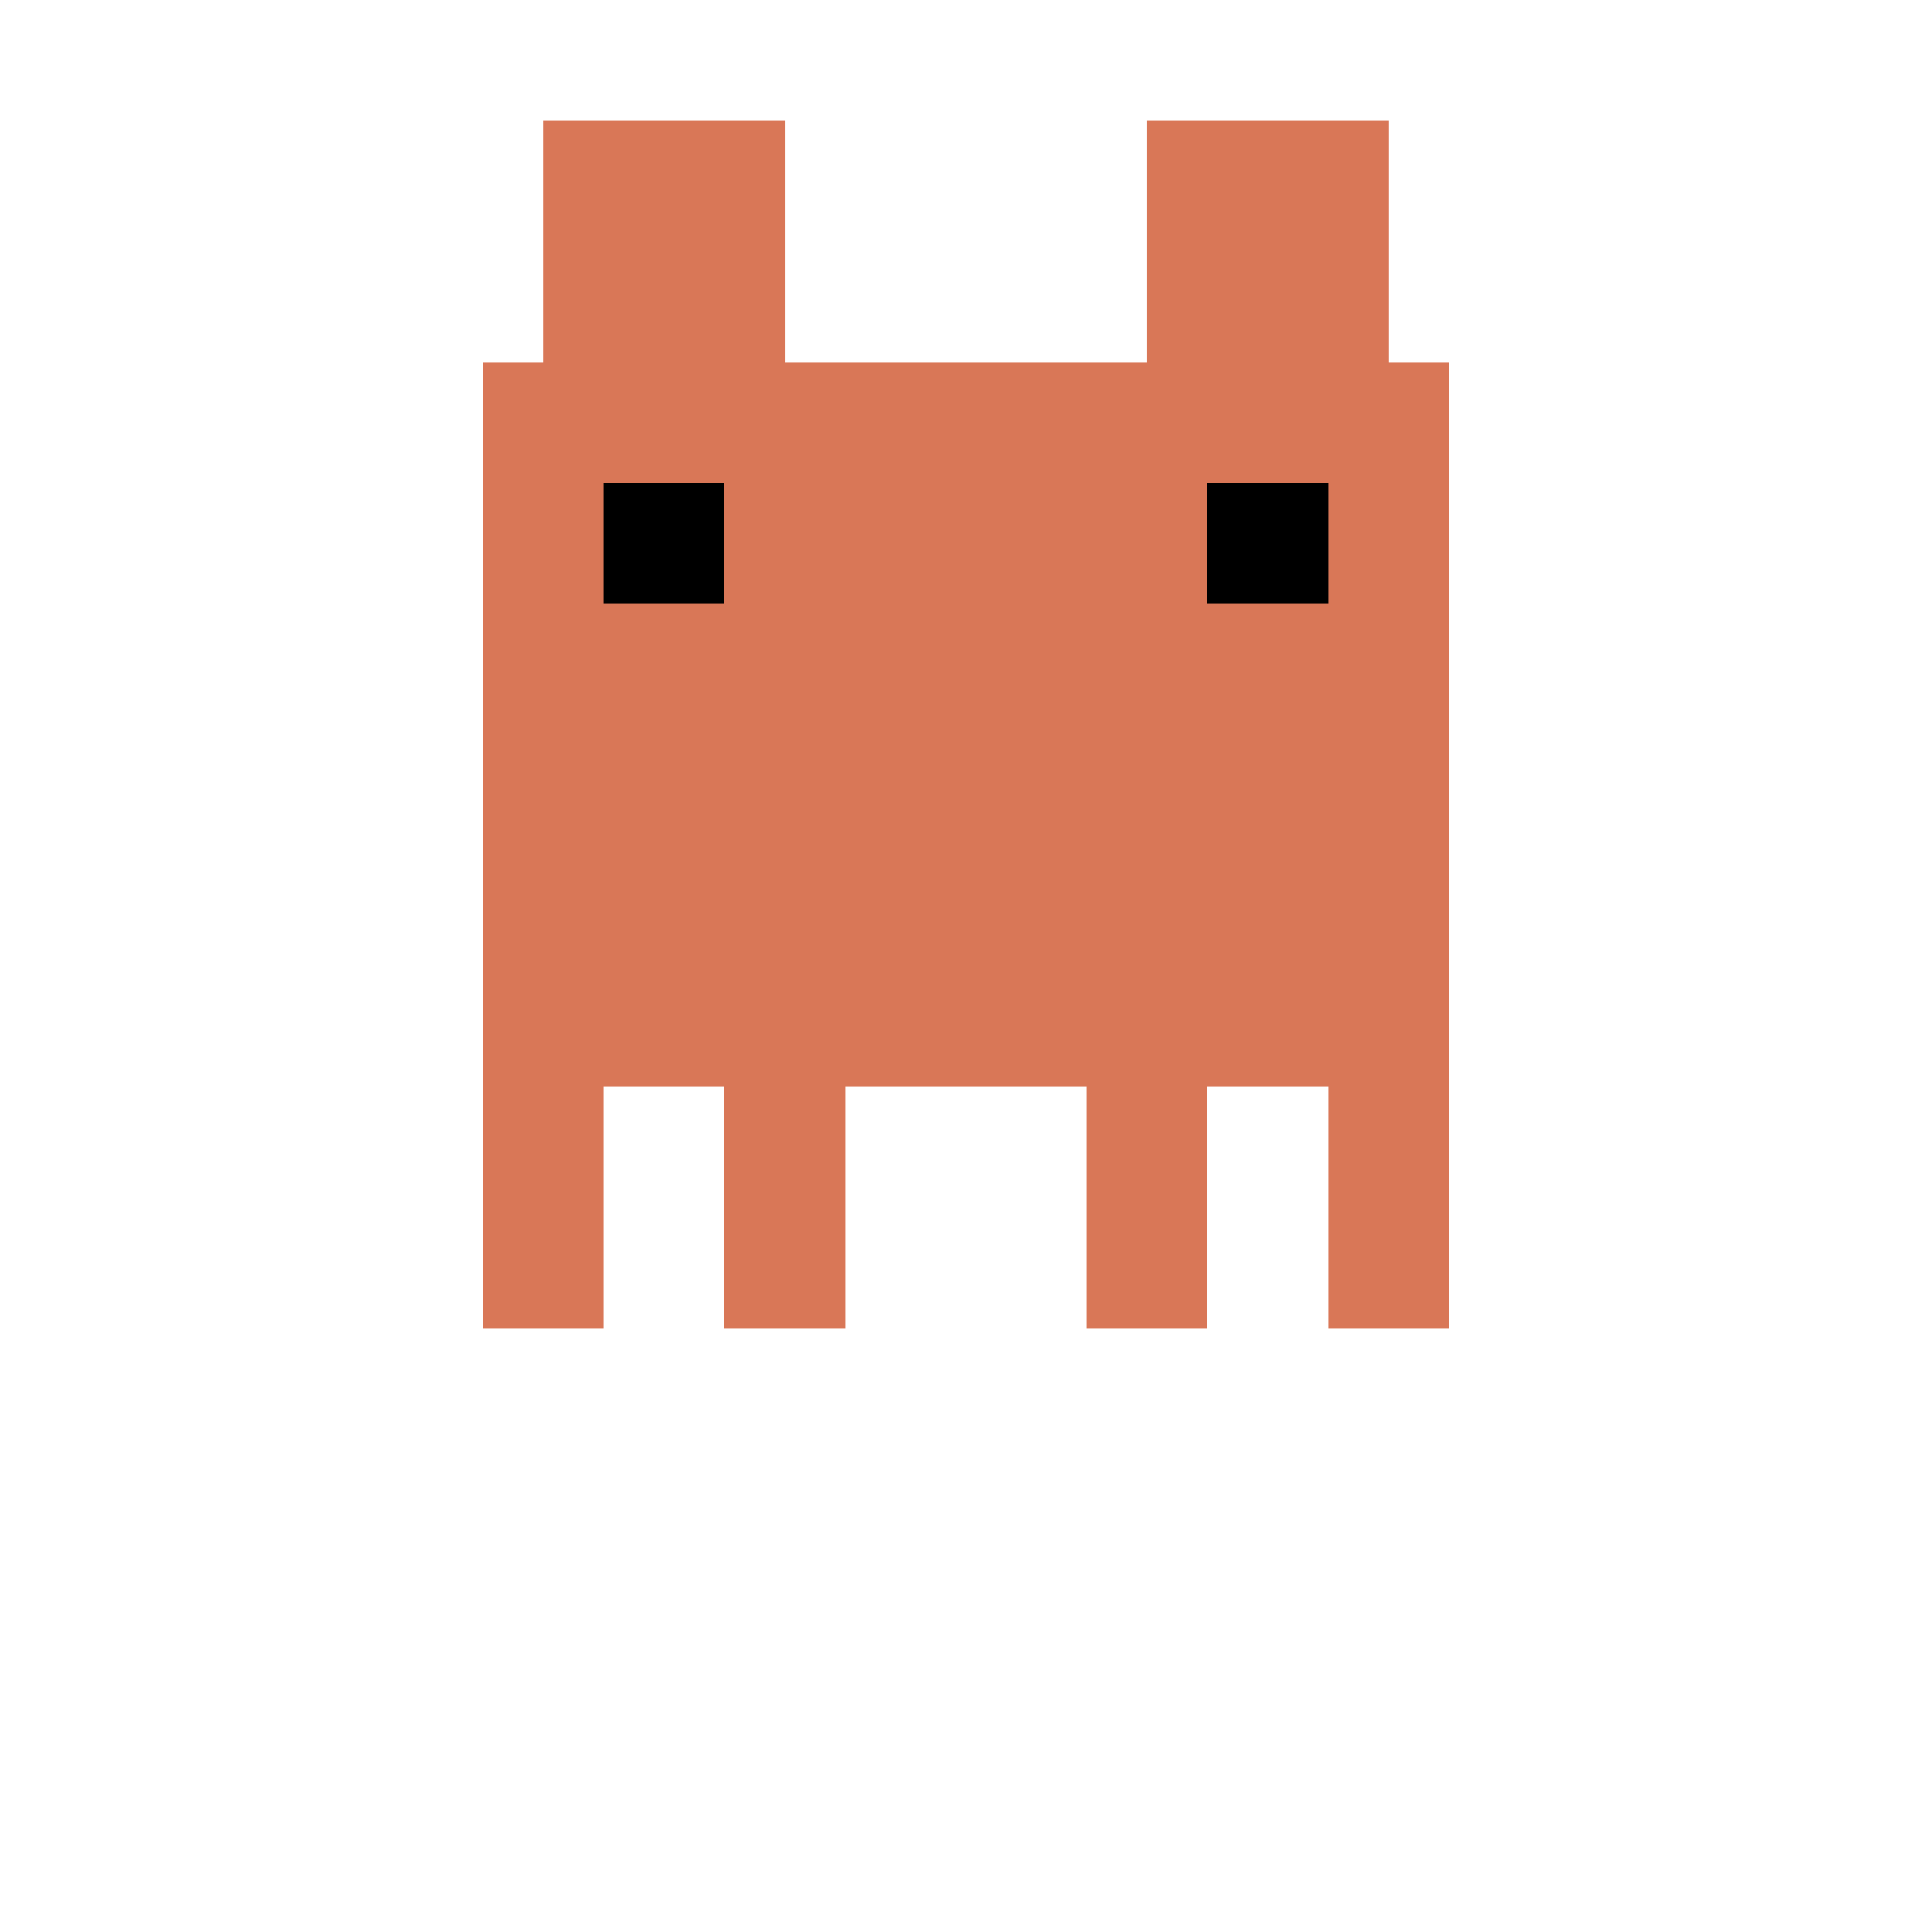
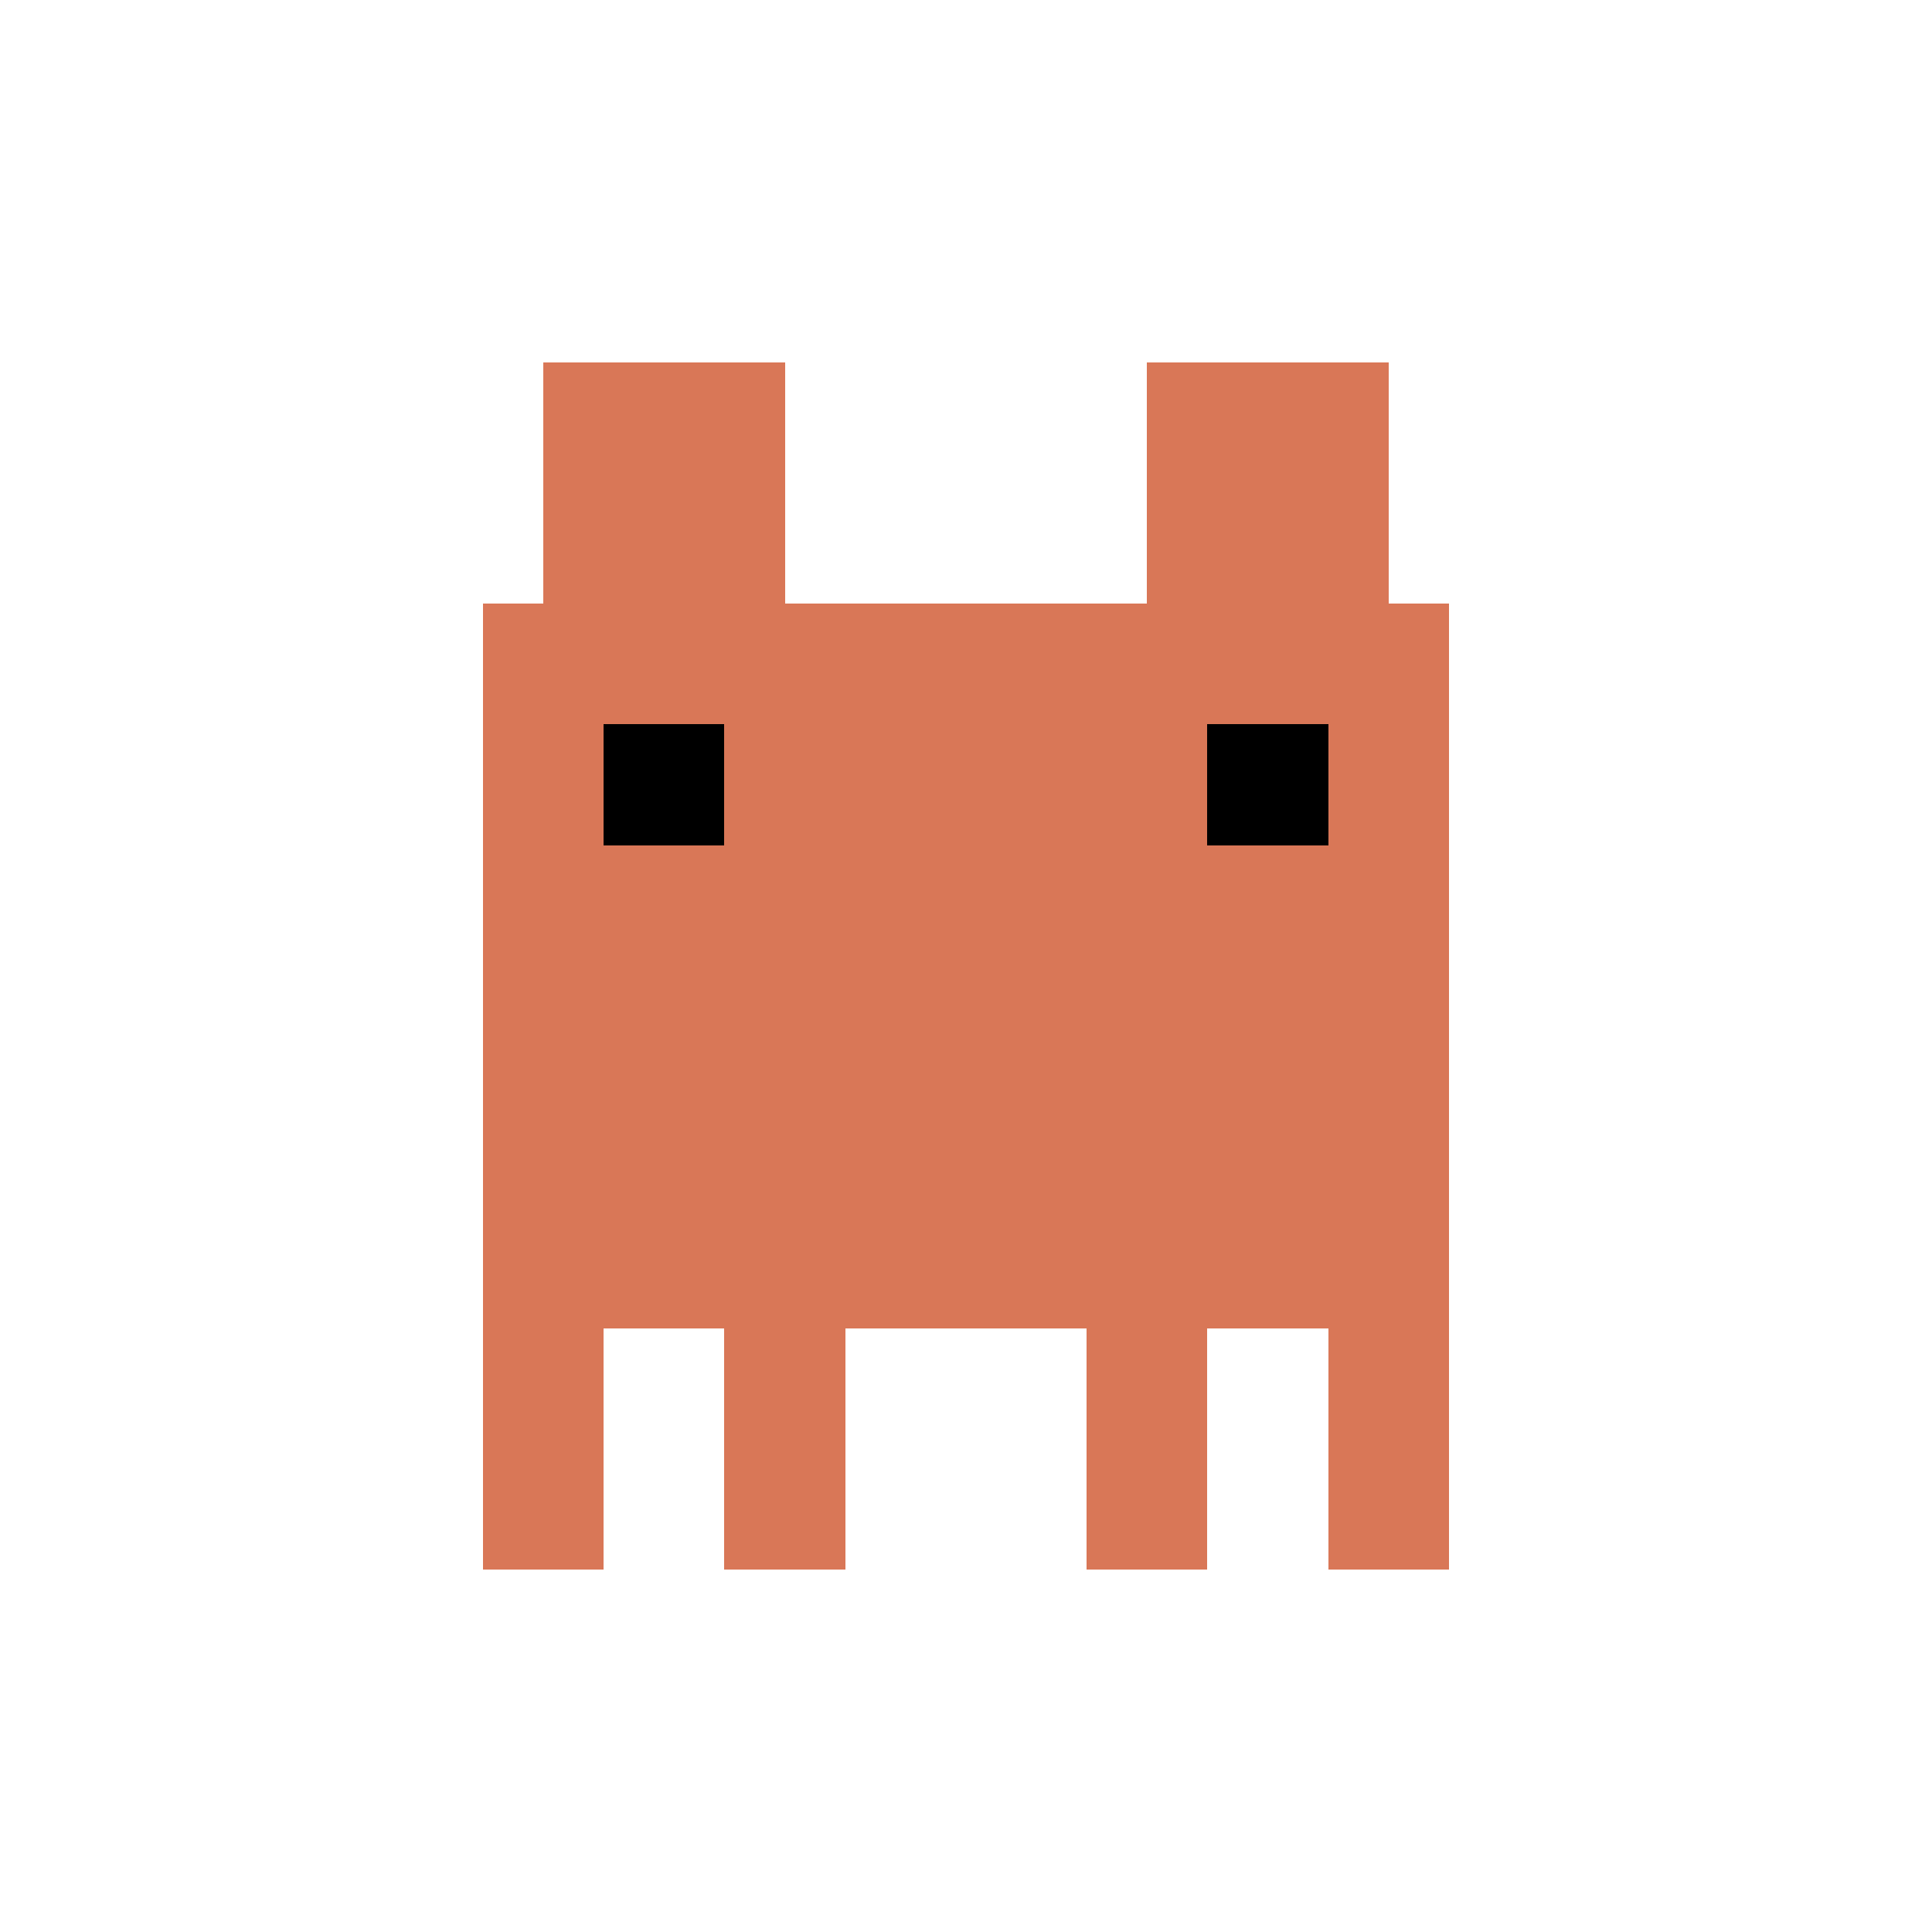
- <svg xmlns="http://www.w3.org/2000/svg" width="24" height="24" viewBox="13 6 28 32" shape-rendering="crispEdges">
+ <svg xmlns="http://www.w3.org/2000/svg" width="24" height="24" viewBox="13 2 28 32" shape-rendering="crispEdges">
  <path fill="#d97757" d="M20 8h4v1h-4zM30 8h4v1h-4zM20 9h4v1h-4zM30 9h4v1h-4zM20 10h4v1h-4zM30 10h4v1h-4zM20 11h4v1h-4zM30 11h4v1h-4zM19 12h16v1h-16zM19 13h16v1h-16zM19 14h2v1h-2zM23 14h8v1h-8zM33 14h2v1h-2zM19 15h2v1h-2zM23 15h8v1h-8zM33 15h2v1h-2zM19 16h16v1h-16zM19 17h16v1h-16zM19 18h16v1h-16zM19 19h16v1h-16zM19 20h16v1h-16zM19 21h16v1h-16zM19 22h16v1h-16zM19 23h16v1h-16zM19 24h2v1h-2zM23 24h2v1h-2zM29 24h2v1h-2zM33 24h2v1h-2zM19 25h2v1h-2zM23 25h2v1h-2zM29 25h2v1h-2zM33 25h2v1h-2zM19 26h2v1h-2zM23 26h2v1h-2zM29 26h2v1h-2zM33 26h2v1h-2zM19 27h2v1h-2zM23 27h2v1h-2zM29 27h2v1h-2zM33 27h2v1h-2z" />
  <path fill="#000000" d="M21 14h2v1h-2zM31 14h2v1h-2zM21 15h2v1h-2zM31 15h2v1h-2z" />
</svg>
